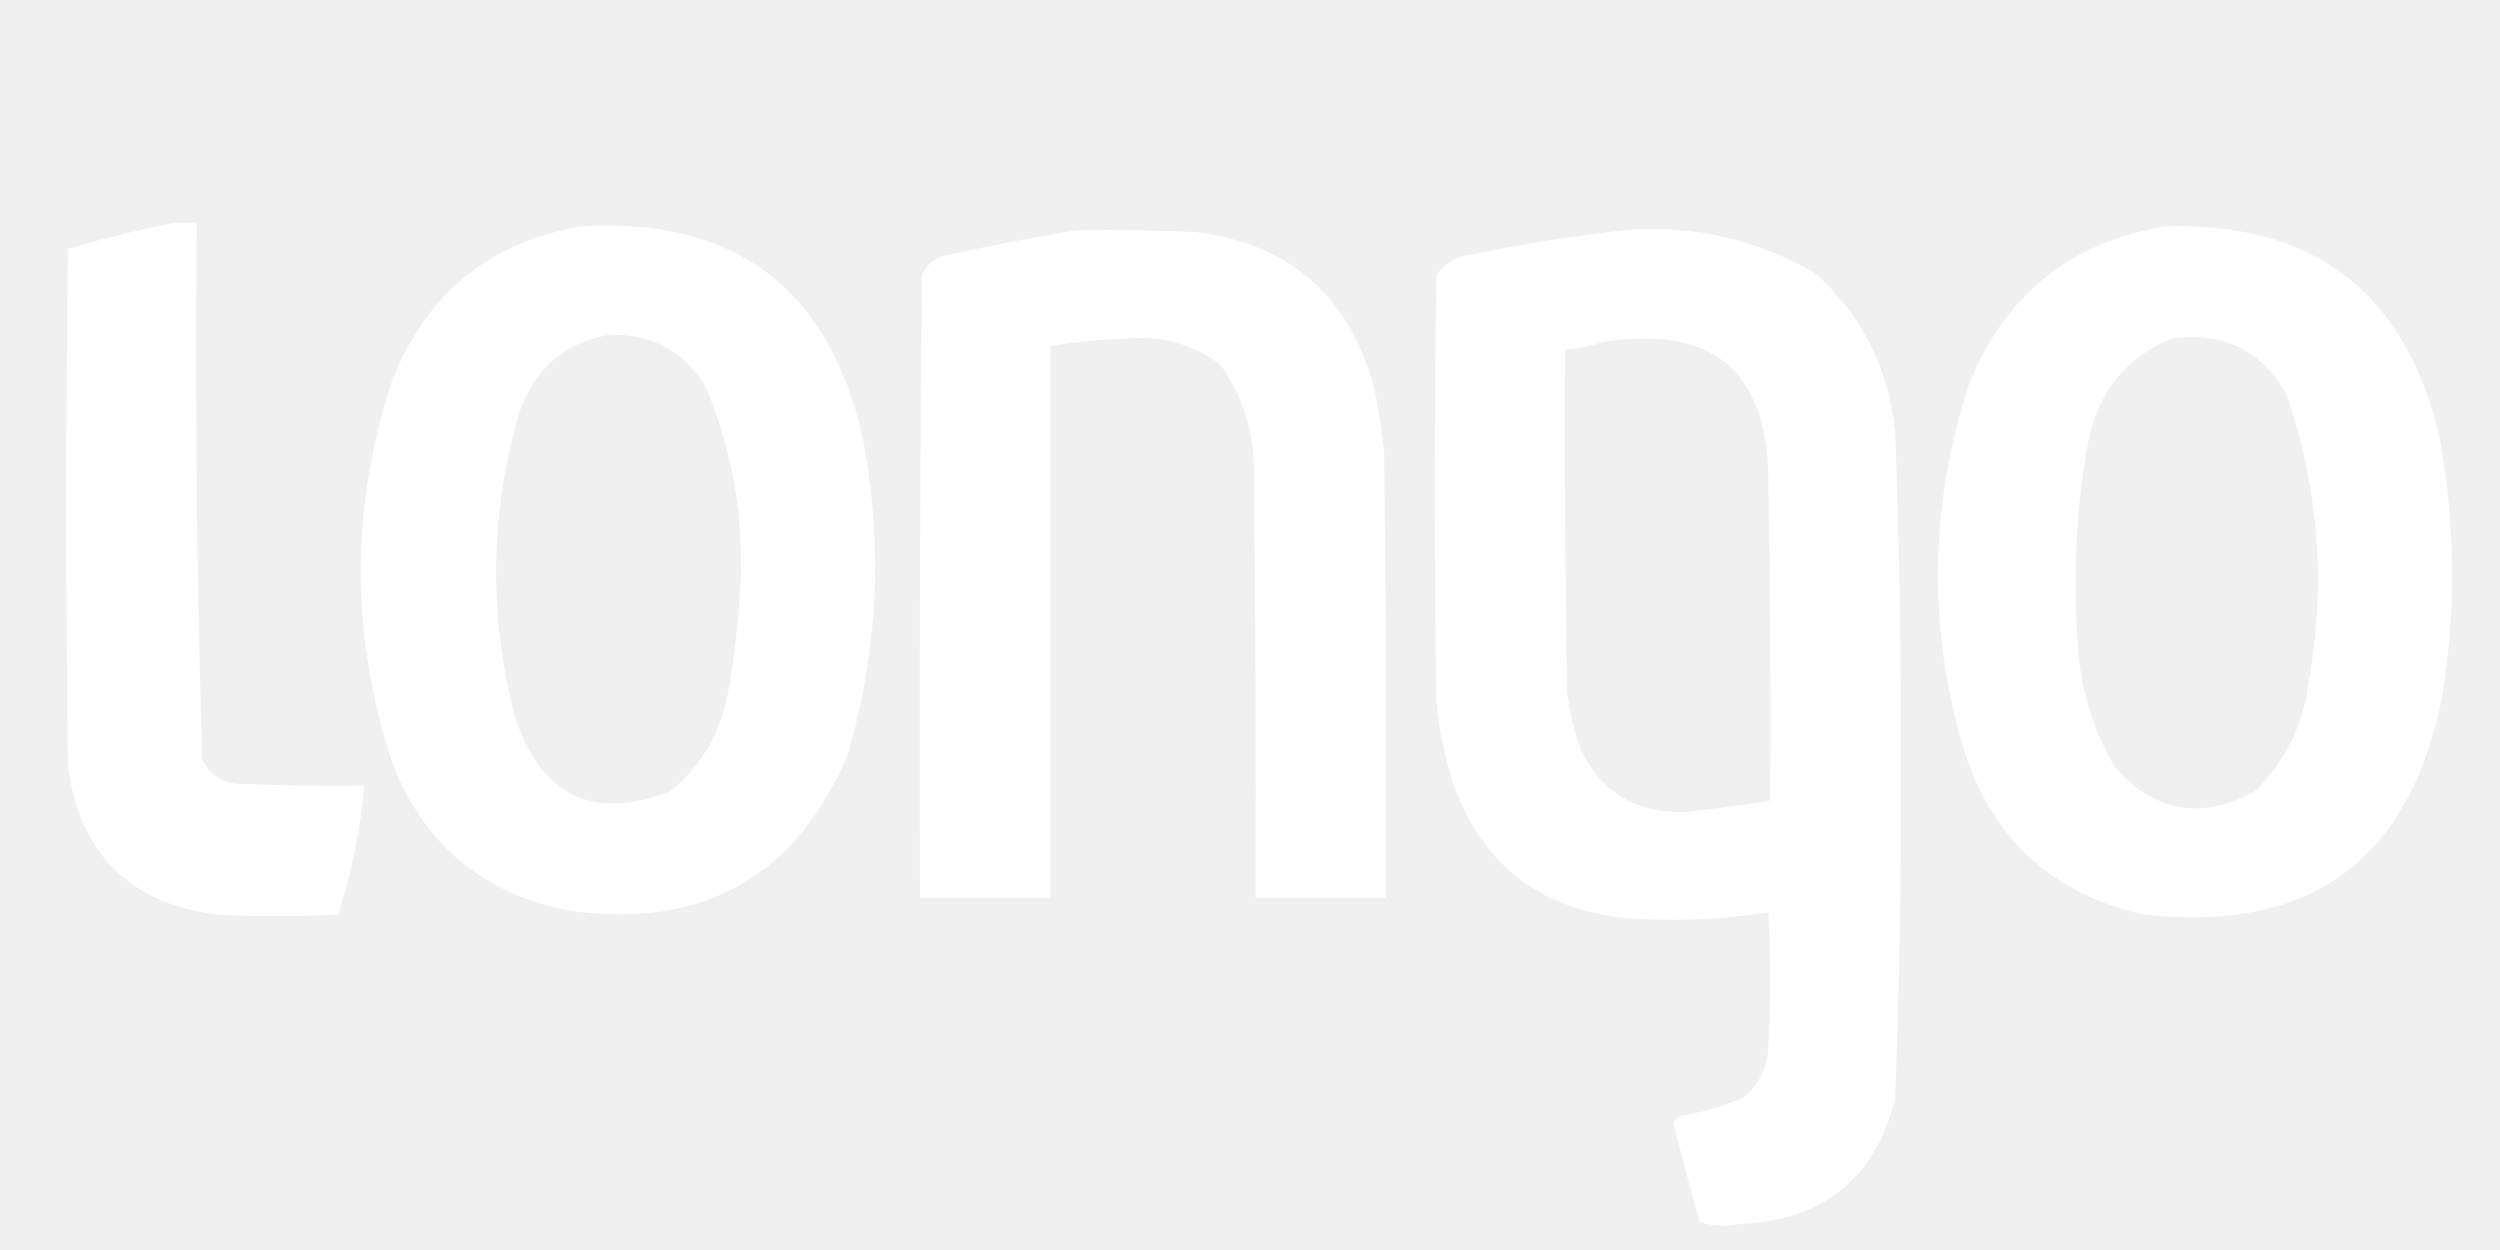
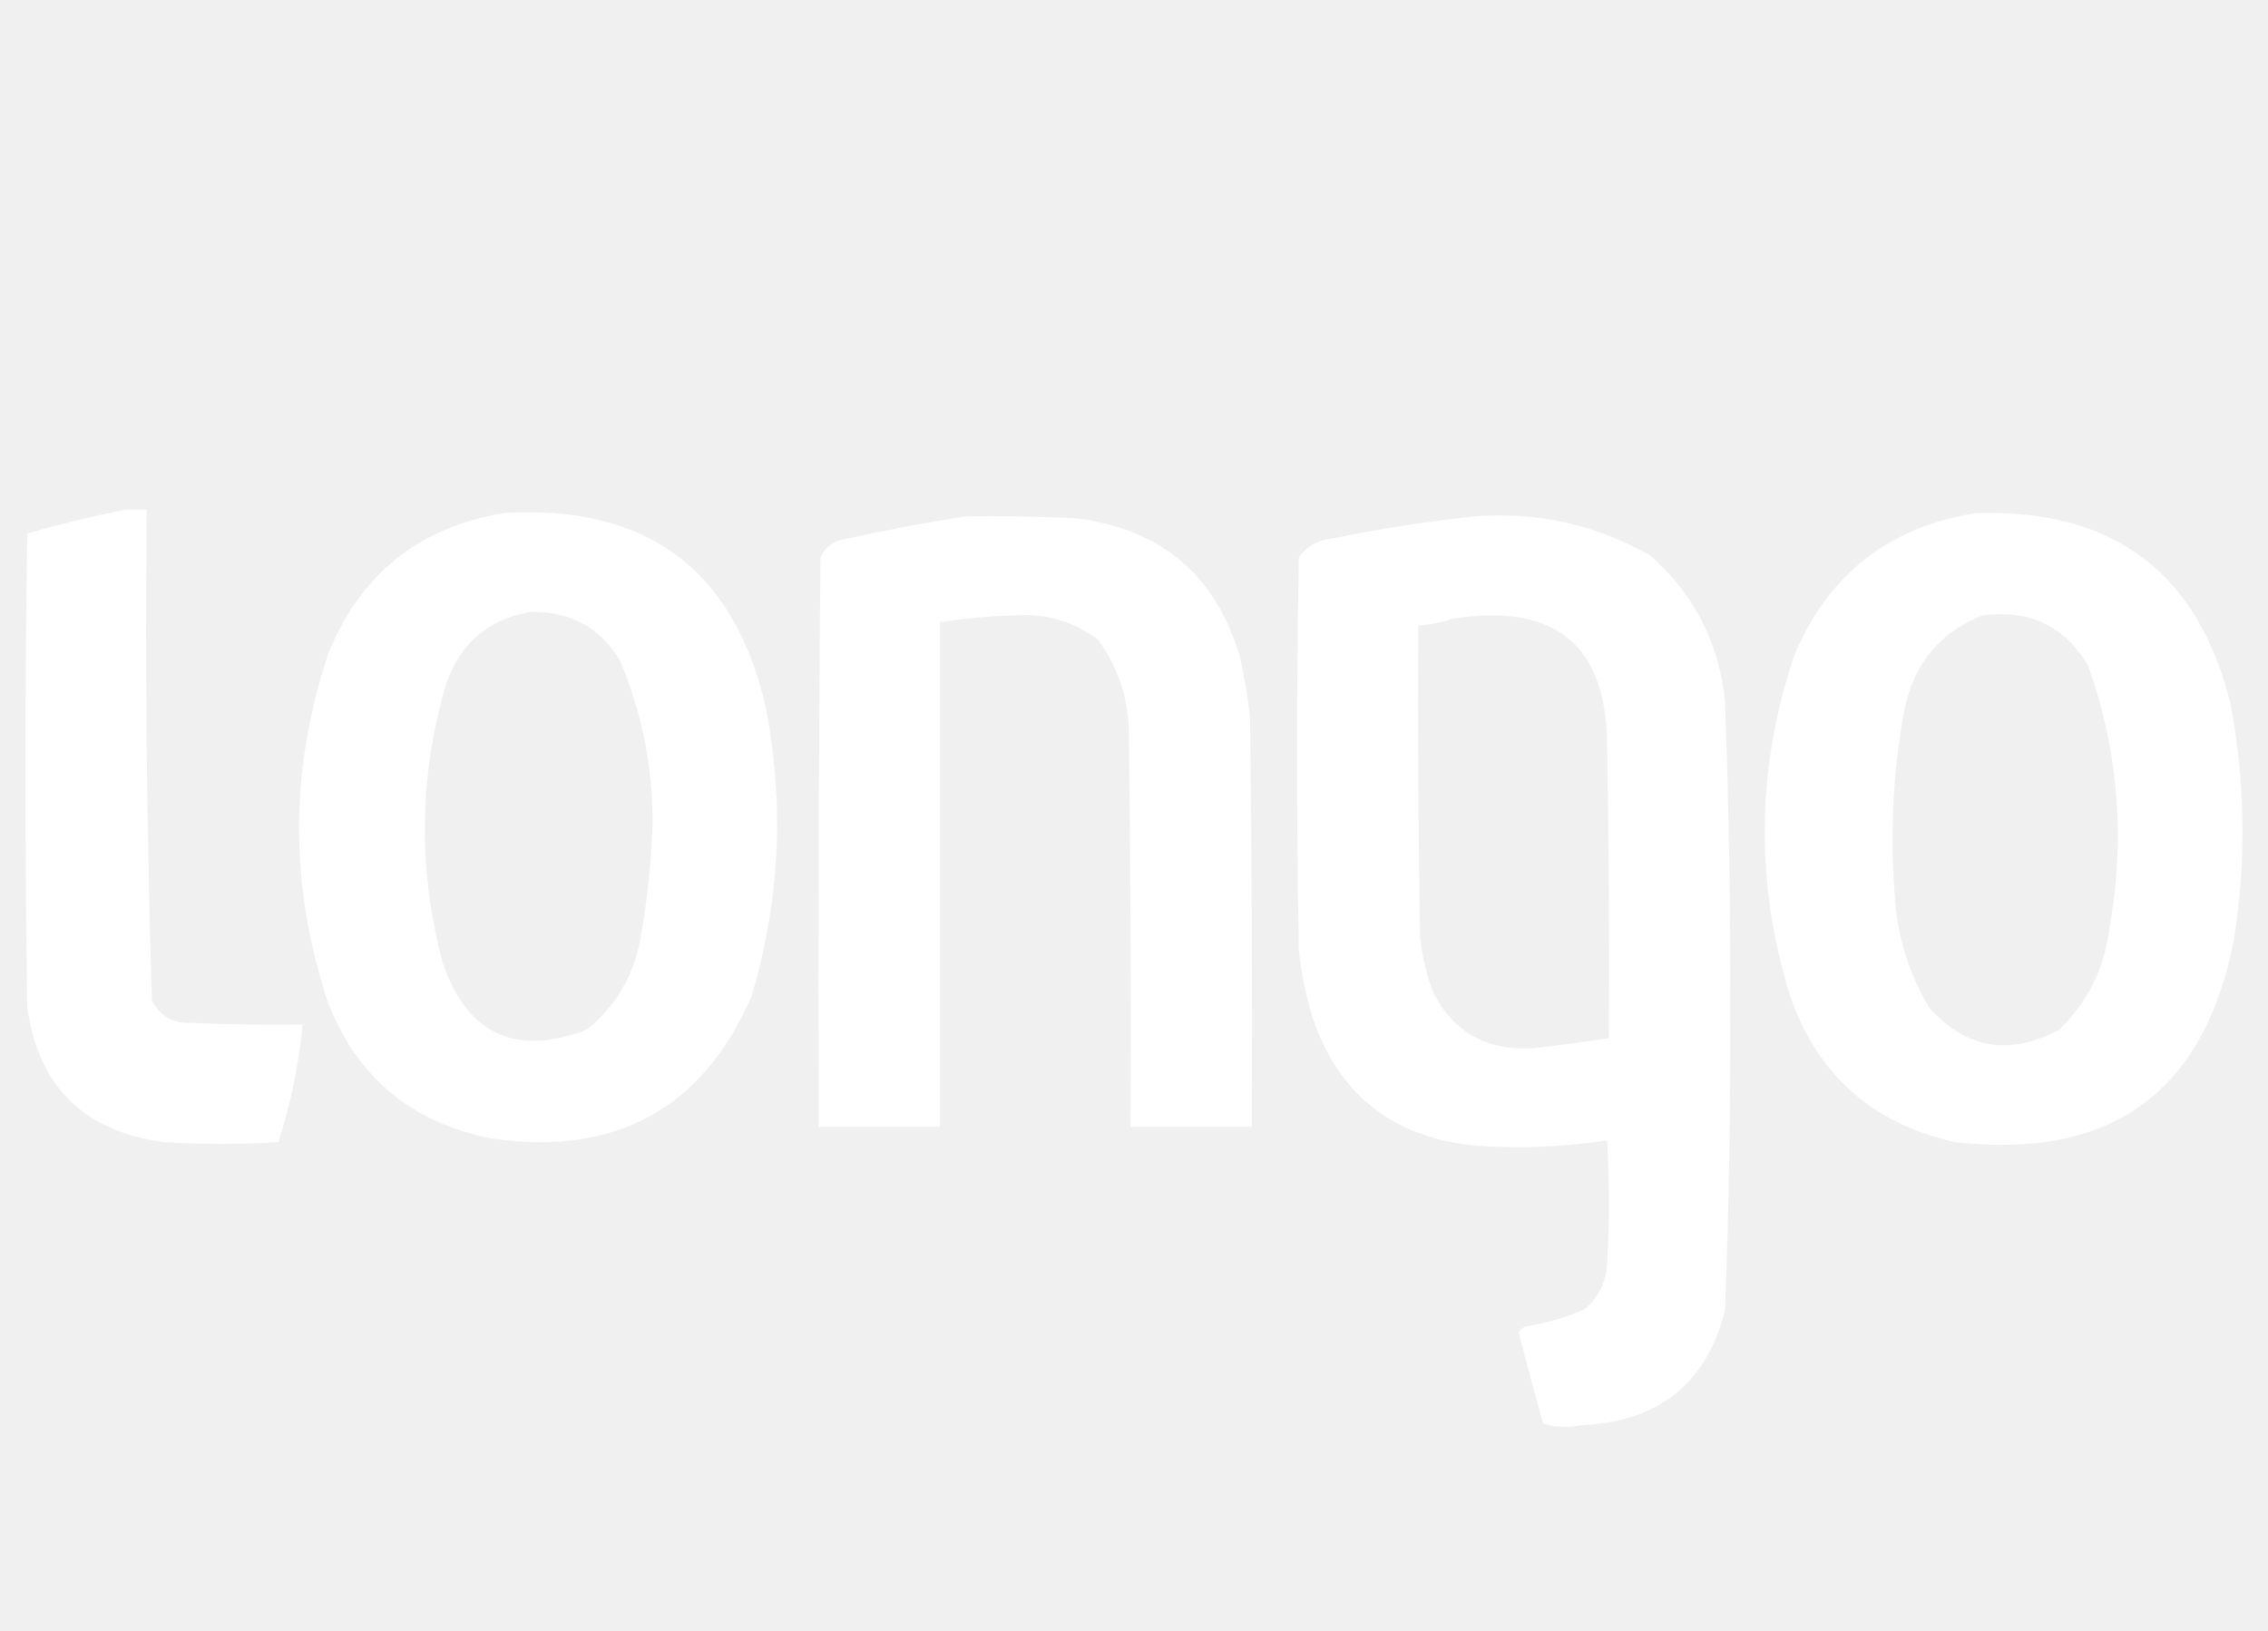
- <svg xmlns="http://www.w3.org/2000/svg" width="68" height="34" viewBox="0 0 68 34" fill="none">
-   <g id="logo-lango">
-     <g id="Group 4862">
-       <g id="Group">
-         <path id="Vector" opacity="0.971" fill-rule="evenodd" clip-rule="evenodd" d="M4.742 6.059C4.945 6.059 5.147 6.059 5.35 6.059C5.302 10.931 5.353 15.798 5.502 20.662C5.745 21.13 6.134 21.35 6.669 21.322C7.75 21.372 8.832 21.389 9.914 21.372C9.8 22.566 9.564 23.733 9.204 24.871C8.089 24.939 6.973 24.939 5.857 24.871C3.513 24.555 2.178 23.22 1.851 20.865C1.784 16.166 1.784 11.467 1.851 6.769C2.814 6.485 3.777 6.249 4.742 6.059Z" fill="white" />
-       </g>
-       <g id="Group_2">
-         <path id="Vector_2" opacity="0.967" fill-rule="evenodd" clip-rule="evenodd" d="M15.796 6.161C19.951 5.905 22.503 7.798 23.453 11.84C24.031 14.783 23.895 17.69 23.047 20.561C21.612 23.875 19.093 25.277 15.492 24.77C13.151 24.323 11.545 22.988 10.675 20.764C9.525 17.282 9.525 13.8 10.675 10.319C11.619 7.969 13.326 6.583 15.796 6.161ZM16.607 9.102C17.742 9.086 18.604 9.559 19.193 10.521C19.857 12.107 20.178 13.764 20.157 15.491C20.115 16.615 19.997 17.731 19.802 18.837C19.601 19.935 19.077 20.831 18.23 21.525C16.15 22.329 14.747 21.67 14.021 19.547C13.286 16.766 13.32 13.994 14.123 11.231C14.539 10.02 15.367 9.31 16.607 9.102Z" fill="white" />
-       </g>
-       <g id="Group_3">
-         <path id="Vector_3" opacity="0.967" fill-rule="evenodd" clip-rule="evenodd" d="M58.894 6.16C62.914 6.033 65.398 7.926 66.347 11.84C66.777 14.166 66.811 16.498 66.449 18.837C65.584 23.384 62.863 25.395 58.285 24.872C55.883 24.329 54.277 22.892 53.468 20.561C52.426 17.17 52.46 13.789 53.569 10.42C54.554 7.997 56.329 6.577 58.894 6.16ZM59.096 9.203C60.477 9.025 61.508 9.532 62.19 10.724C63.069 13.27 63.272 15.872 62.798 18.533C62.655 19.708 62.165 20.706 61.328 21.525C59.873 22.316 58.605 22.096 57.524 20.866C56.903 19.8 56.565 18.651 56.51 17.417C56.375 15.577 56.477 13.751 56.815 11.941C57.104 10.609 57.865 9.696 59.096 9.203Z" fill="white" />
-       </g>
-       <g id="Group_4">
-         <path id="Vector_4" opacity="0.966" fill-rule="evenodd" clip-rule="evenodd" d="M29.281 6.262C30.364 6.245 31.445 6.262 32.527 6.313C35.035 6.623 36.64 7.993 37.344 10.42C37.485 11.022 37.586 11.631 37.648 12.246C37.699 16.302 37.716 20.359 37.699 24.416C36.516 24.416 35.333 24.416 34.149 24.416C34.166 20.46 34.149 16.505 34.099 12.55C34.055 11.575 33.751 10.696 33.186 9.913C32.466 9.378 31.654 9.141 30.752 9.203C30.02 9.228 29.294 9.296 28.572 9.406C28.572 14.409 28.572 19.412 28.572 24.416C27.388 24.416 26.205 24.416 25.022 24.416C25.005 18.77 25.022 13.125 25.073 7.479C25.223 7.158 25.476 6.973 25.833 6.921C26.991 6.667 28.14 6.447 29.281 6.262Z" fill="white" />
-       </g>
-       <g id="Group_5">
-         <path id="Vector_5" opacity="0.966" fill-rule="evenodd" clip-rule="evenodd" d="M44.196 6.261C46.048 6.114 47.772 6.503 49.368 7.427C50.645 8.578 51.371 10.014 51.548 11.737C51.662 14.794 51.713 17.854 51.7 20.915C51.714 23.91 51.663 26.901 51.548 29.89C50.999 32.061 49.596 33.194 47.34 33.288C46.963 33.372 46.591 33.355 46.224 33.237C45.98 32.344 45.743 31.448 45.514 30.55C45.555 30.454 45.623 30.386 45.717 30.347C46.315 30.256 46.89 30.087 47.441 29.84C47.854 29.48 48.074 29.024 48.1 28.471C48.168 27.254 48.168 26.037 48.1 24.82C46.81 25.017 45.509 25.068 44.196 24.972C41.809 24.715 40.237 23.447 39.48 21.169C39.279 20.506 39.144 19.83 39.074 19.14C39.007 15.253 39.007 11.365 39.074 7.478C39.304 7.151 39.625 6.965 40.038 6.92C41.428 6.632 42.814 6.412 44.196 6.261ZM43.587 9.303C46.604 8.822 48.109 10.106 48.1 13.157C48.151 16.03 48.168 18.904 48.151 21.777C47.41 21.892 46.666 21.993 45.92 22.081C44.59 22.153 43.627 21.612 43.029 20.459C42.814 19.903 42.679 19.328 42.624 18.735C42.573 15.659 42.556 12.582 42.573 9.506C42.932 9.48 43.27 9.413 43.587 9.303Z" fill="white" />
-       </g>
-     </g>
+ <svg xmlns="http://www.w3.org/2000/svg" width="89" height="64" viewBox="0 0 89 64" fill="none">
+   <g opacity="0.966">
+     <path fill-rule="evenodd" clip-rule="evenodd" d="M4.943 20C5.215 20 5.487 20 5.759 20C5.694 26.429 5.762 32.852 5.963 39.271C6.288 39.888 6.809 40.178 7.526 40.141C8.976 40.208 10.426 40.23 11.877 40.208C11.725 41.783 11.407 43.322 10.925 44.825C9.43 44.914 7.934 44.914 6.439 44.825C3.296 44.408 1.506 42.646 1.068 39.538C0.977 33.338 0.977 27.137 1.068 20.937C2.358 20.563 3.65 20.251 4.943 20Z" fill="white" />
+     <path fill-rule="evenodd" clip-rule="evenodd" d="M19.758 20.134C25.328 19.797 28.75 22.295 30.023 27.629C30.798 31.512 30.616 35.348 29.479 39.138C27.555 43.509 24.178 45.361 19.35 44.691C16.212 44.101 14.059 42.339 12.892 39.405C11.351 34.811 11.351 30.216 12.892 25.621C14.158 22.521 16.447 20.692 19.758 20.134ZM20.846 24.015C22.367 23.995 23.523 24.619 24.313 25.889C25.203 27.982 25.633 30.168 25.604 32.446C25.548 33.93 25.39 35.402 25.128 36.863C24.858 38.311 24.156 39.493 23.021 40.409C20.232 41.471 18.351 40.601 17.378 37.8C16.393 34.13 16.438 30.472 17.514 26.826C18.072 25.227 19.183 24.29 20.846 24.015Z" fill="white" />
+     <path fill-rule="evenodd" clip-rule="evenodd" d="M77.537 20.134C82.927 19.966 86.258 22.464 87.531 27.628C88.107 30.698 88.153 33.776 87.667 36.862C86.507 42.862 82.859 45.516 76.722 44.825C73.501 44.109 71.349 42.213 70.263 39.137C68.867 34.662 68.912 30.201 70.399 25.755C71.719 22.558 74.099 20.684 77.537 20.134ZM77.809 24.149C79.661 23.914 81.043 24.584 81.956 26.156C83.136 29.515 83.407 32.95 82.772 36.461C82.58 38.012 81.923 39.328 80.801 40.409C78.851 41.453 77.151 41.163 75.702 39.539C74.869 38.133 74.416 36.617 74.342 34.989C74.162 32.56 74.297 30.151 74.75 27.762C75.138 26.005 76.158 24.8 77.809 24.149Z" fill="white" />
+     <path fill-rule="evenodd" clip-rule="evenodd" d="M37.837 20.269C39.288 20.246 40.739 20.269 42.188 20.336C45.55 20.745 47.703 22.552 48.647 25.756C48.835 26.55 48.971 27.353 49.054 28.164C49.122 33.517 49.145 38.87 49.122 44.223C47.536 44.223 45.95 44.223 44.364 44.223C44.386 39.004 44.364 33.785 44.296 28.566C44.238 27.279 43.83 26.119 43.072 25.086C42.107 24.38 41.019 24.068 39.809 24.15C38.828 24.182 37.854 24.272 36.886 24.417C36.886 31.019 36.886 37.621 36.886 44.223C35.299 44.223 33.713 44.223 32.127 44.223C32.104 36.774 32.127 29.324 32.195 21.875C32.396 21.451 32.736 21.206 33.215 21.139C34.766 20.803 36.307 20.513 37.837 20.269Z" fill="white" />
+     <path fill-rule="evenodd" clip-rule="evenodd" d="M57.833 20.267C60.316 20.073 62.628 20.586 64.767 21.806C66.478 23.324 67.453 25.22 67.69 27.493C67.843 31.527 67.911 35.565 67.894 39.604C67.912 43.556 67.844 47.504 67.69 51.448C66.953 54.312 65.072 55.807 62.047 55.931C61.543 56.041 61.044 56.019 60.552 55.864C60.224 54.686 59.907 53.504 59.6 52.318C59.655 52.191 59.746 52.102 59.872 52.05C60.674 51.931 61.445 51.708 62.183 51.381C62.737 50.907 63.032 50.305 63.067 49.574C63.158 47.968 63.158 46.363 63.067 44.757C61.338 45.017 59.593 45.084 57.833 44.957C54.632 44.618 52.525 42.945 51.51 39.939C51.241 39.065 51.06 38.173 50.966 37.262C50.876 32.133 50.876 27.003 50.966 21.873C51.275 21.441 51.705 21.196 52.258 21.137C54.122 20.756 55.98 20.466 57.833 20.267ZM57.017 24.281C61.062 23.646 63.079 25.341 63.067 29.367C63.135 33.158 63.158 36.95 63.135 40.742C62.141 40.893 61.144 41.027 60.144 41.143C58.361 41.238 57.07 40.524 56.269 39.002C55.98 38.269 55.799 37.51 55.725 36.727C55.657 32.668 55.634 28.609 55.657 24.549C56.138 24.515 56.591 24.426 57.017 24.281Z" fill="white" />
  </g>
</svg>
